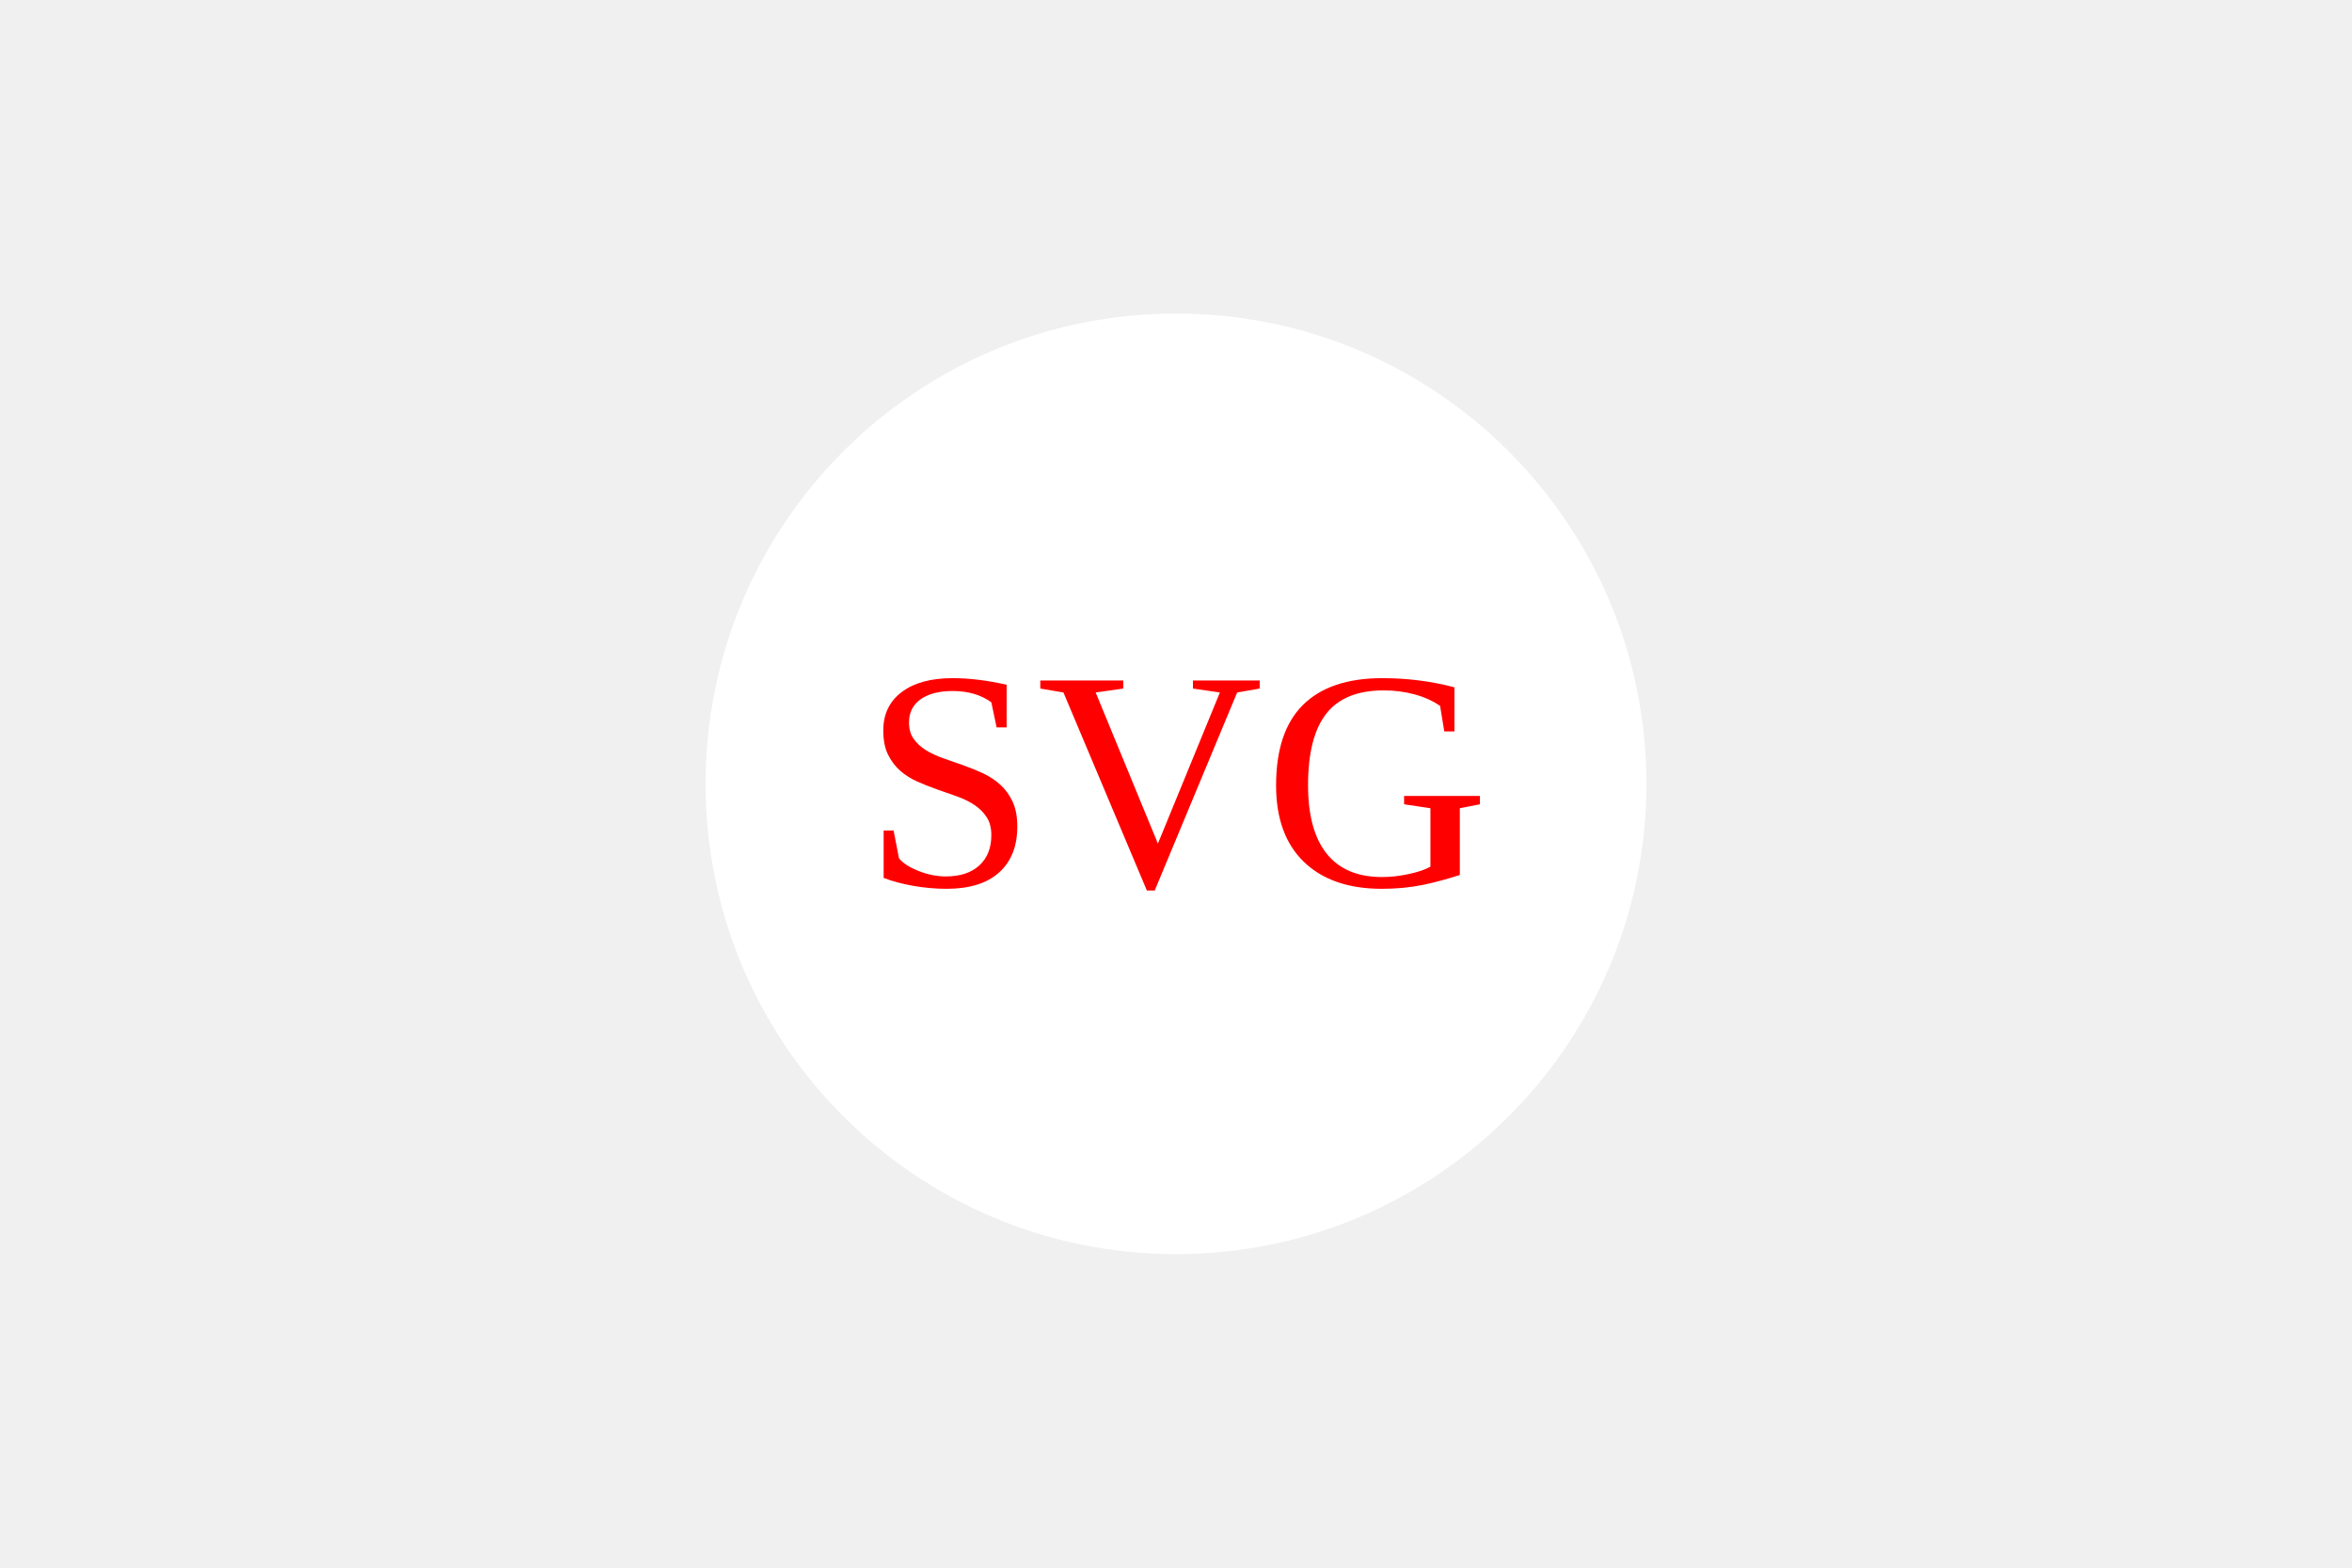
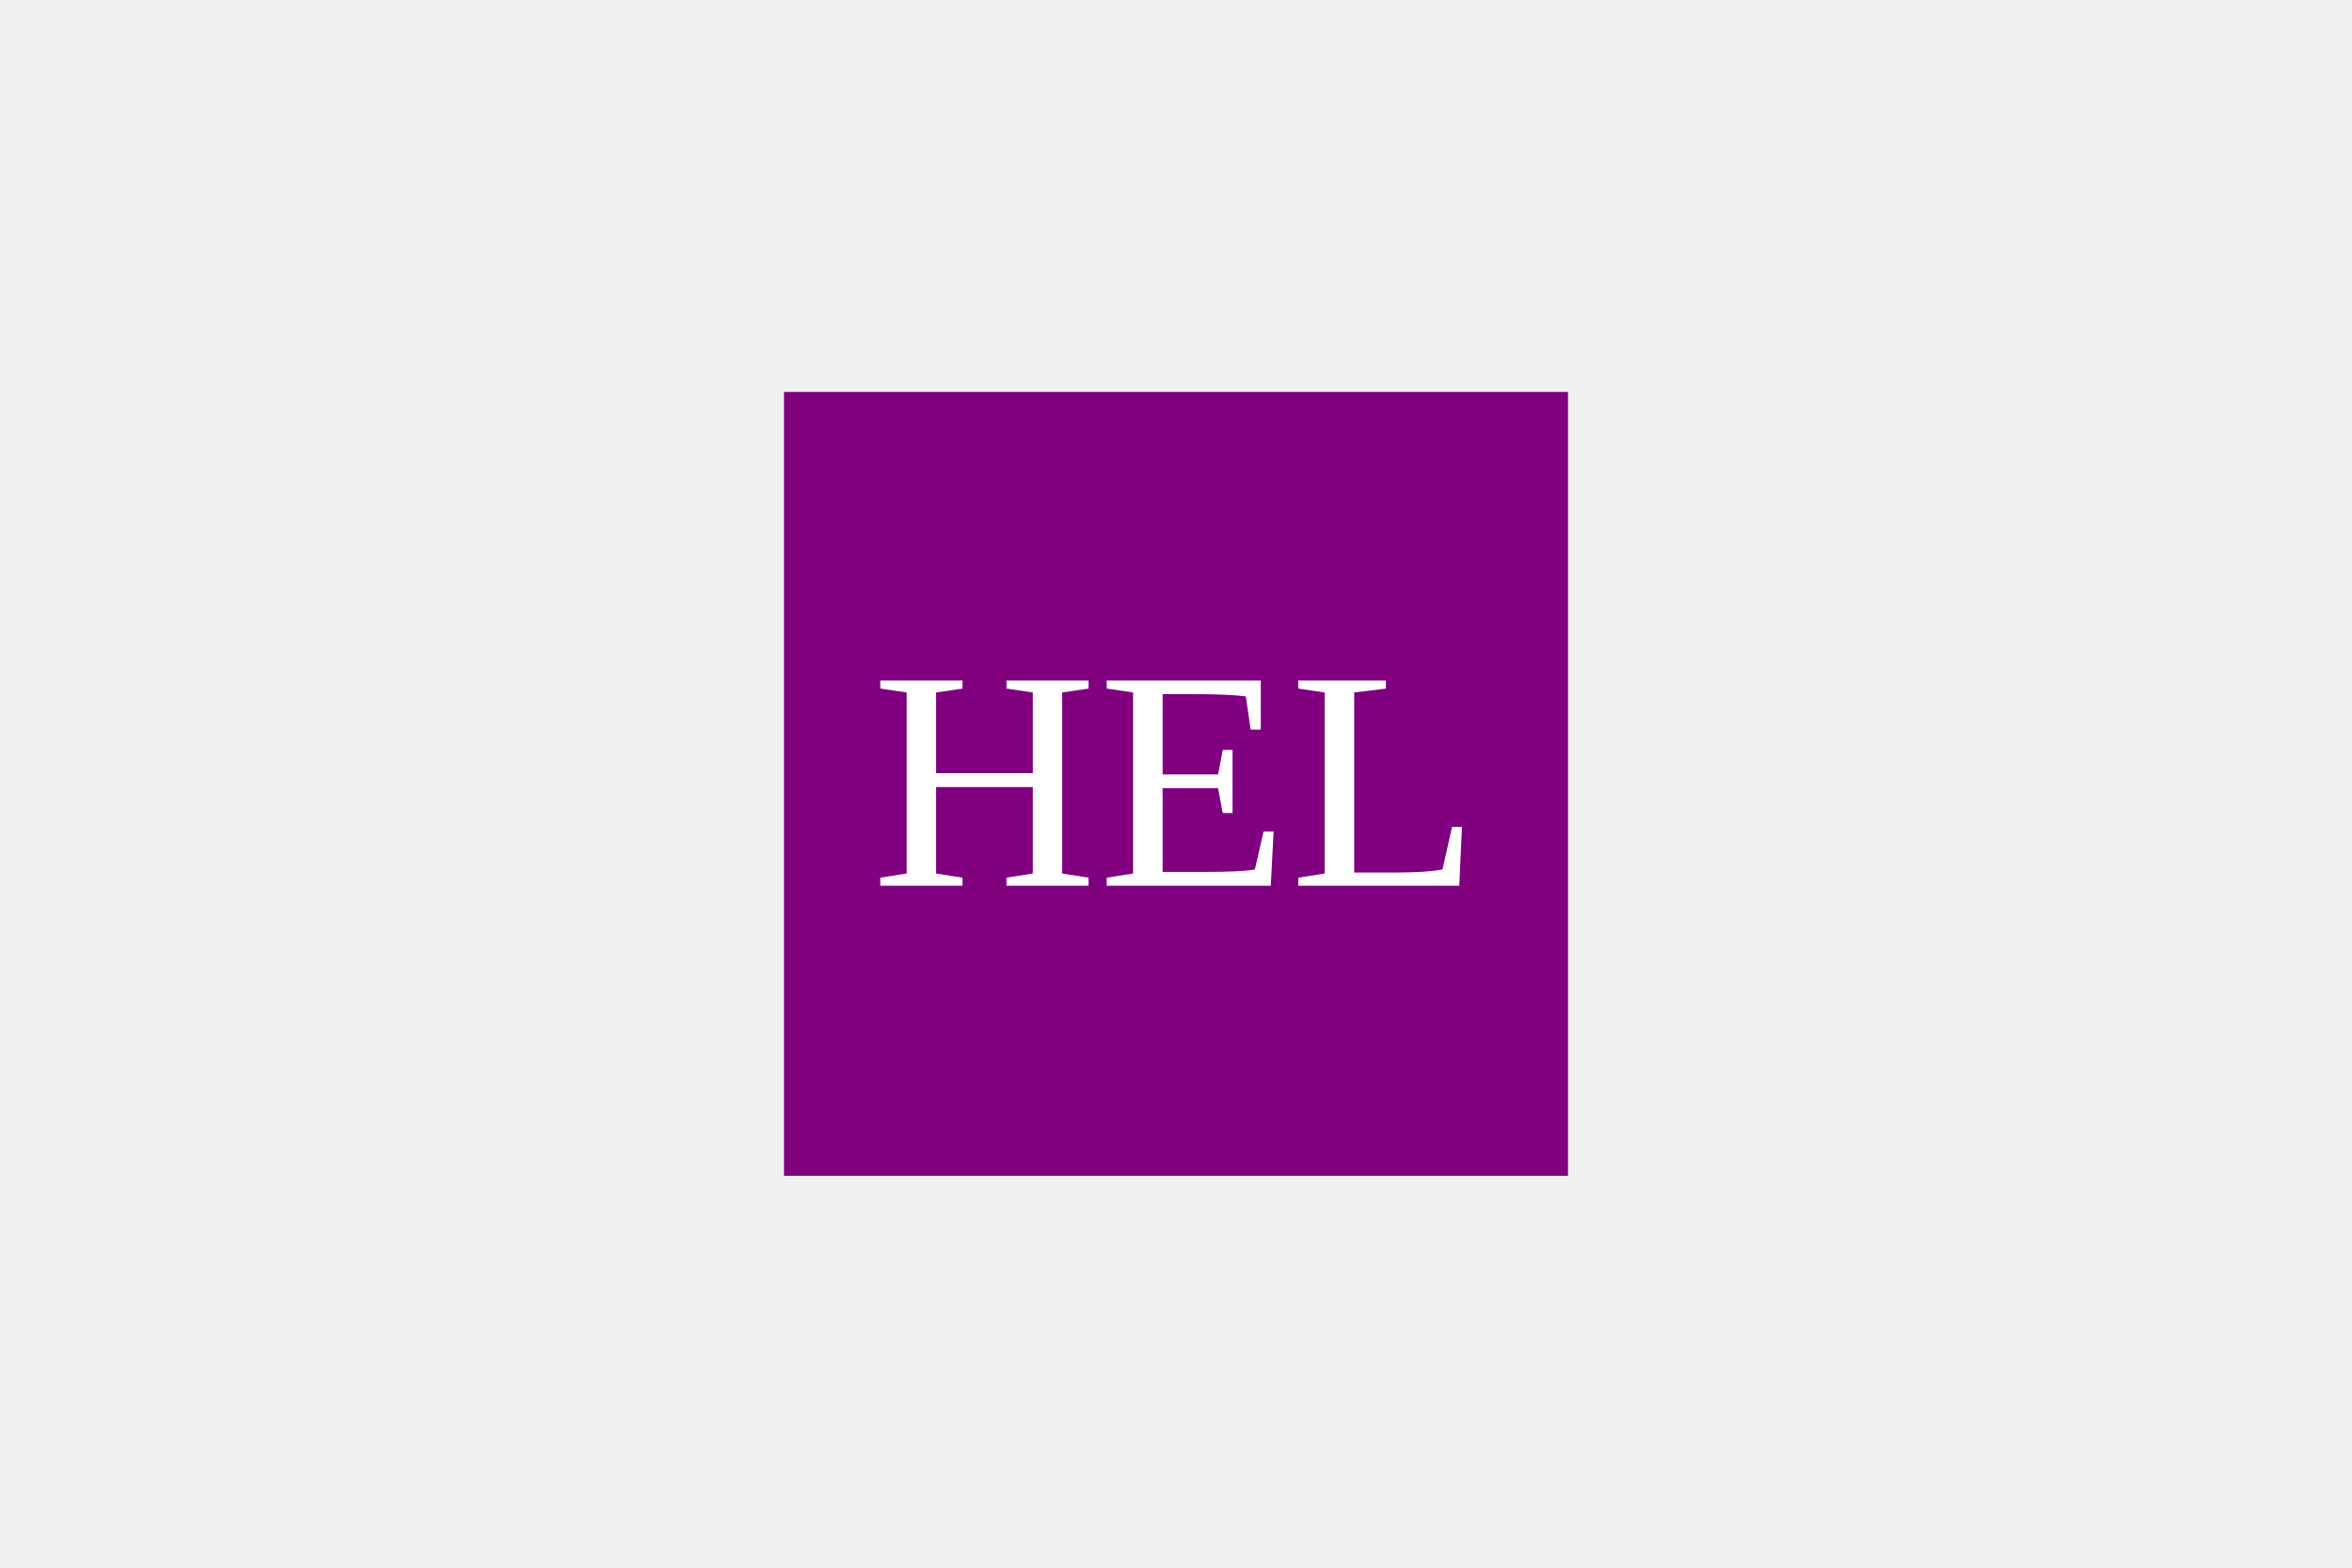
<svg xmlns="http://www.w3.org/2000/svg" version="1.1" width="300" height="200">
-   <circle cx="150" cy="100" r="60" fill="white" />
-   <text x="150" y="113" font-size="40" text-anchor="middle" fill="red">SVG</text>
+   <rect x="100" y="50" rx="0" ry="10" width="100" height="100" fill="PURPLE" />
+   <text x="150" y="113" font-size="40" text-anchor="middle" fill="WHITE">HEL</text>
</svg>
